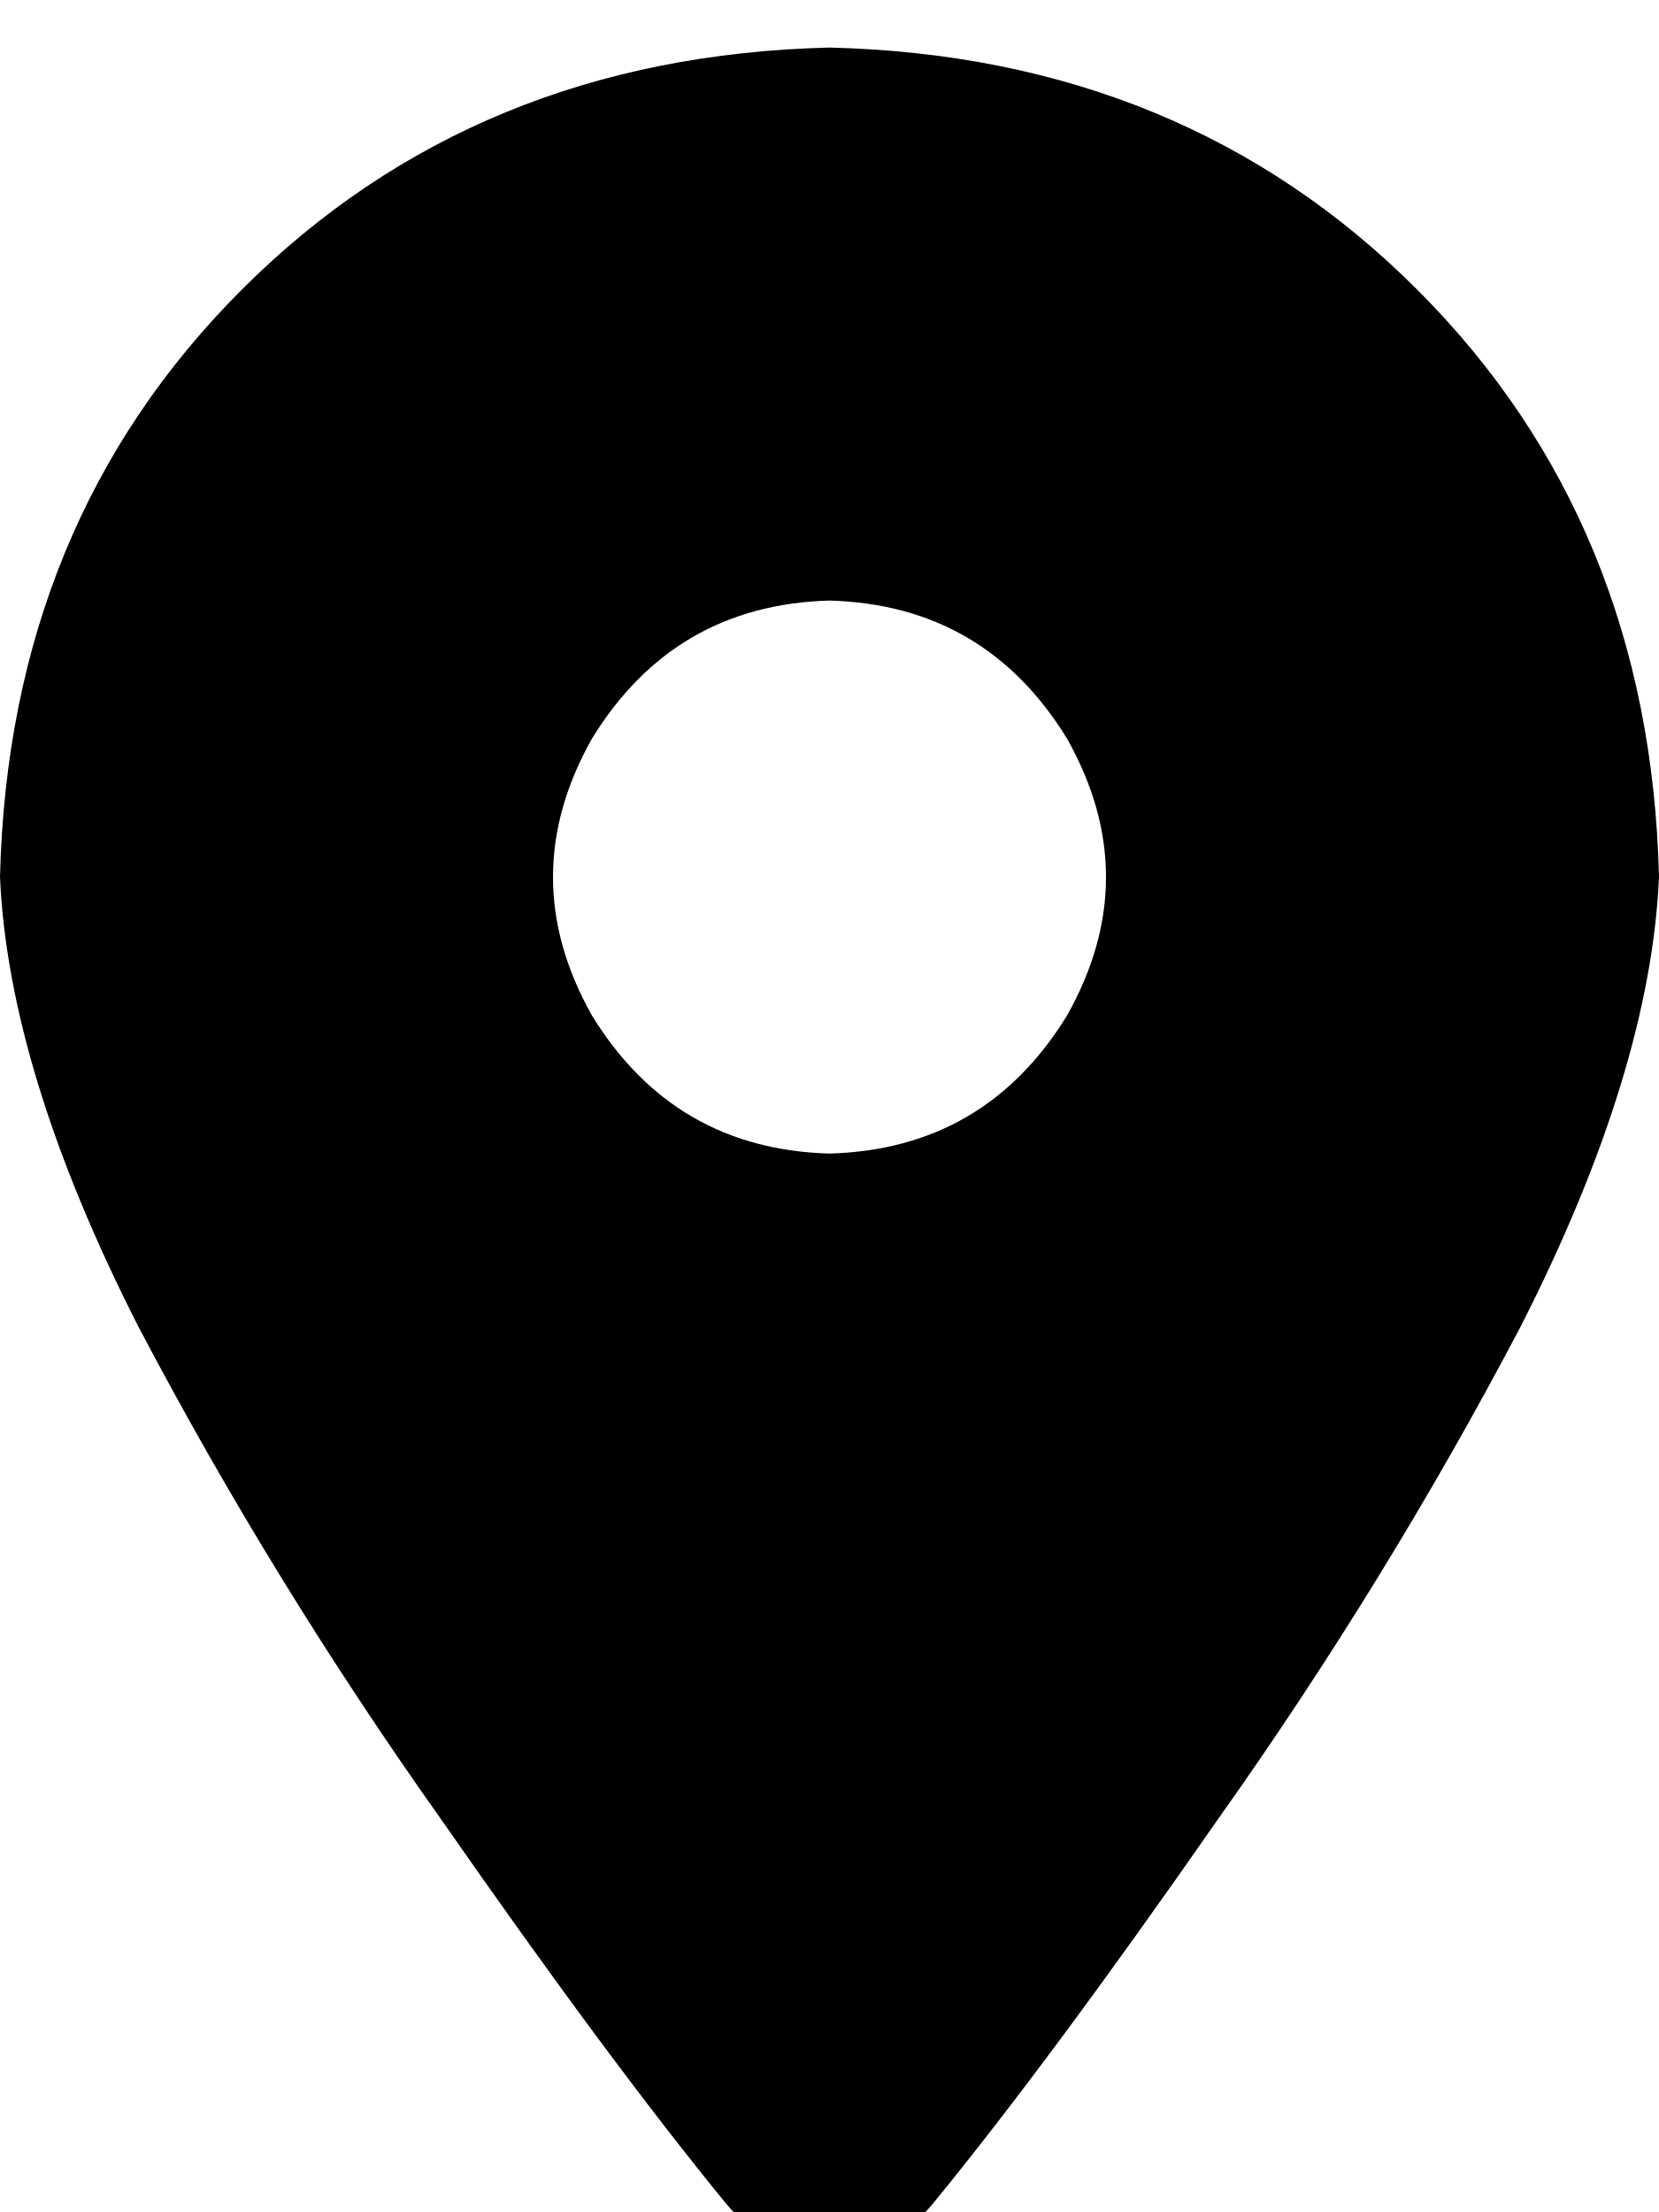
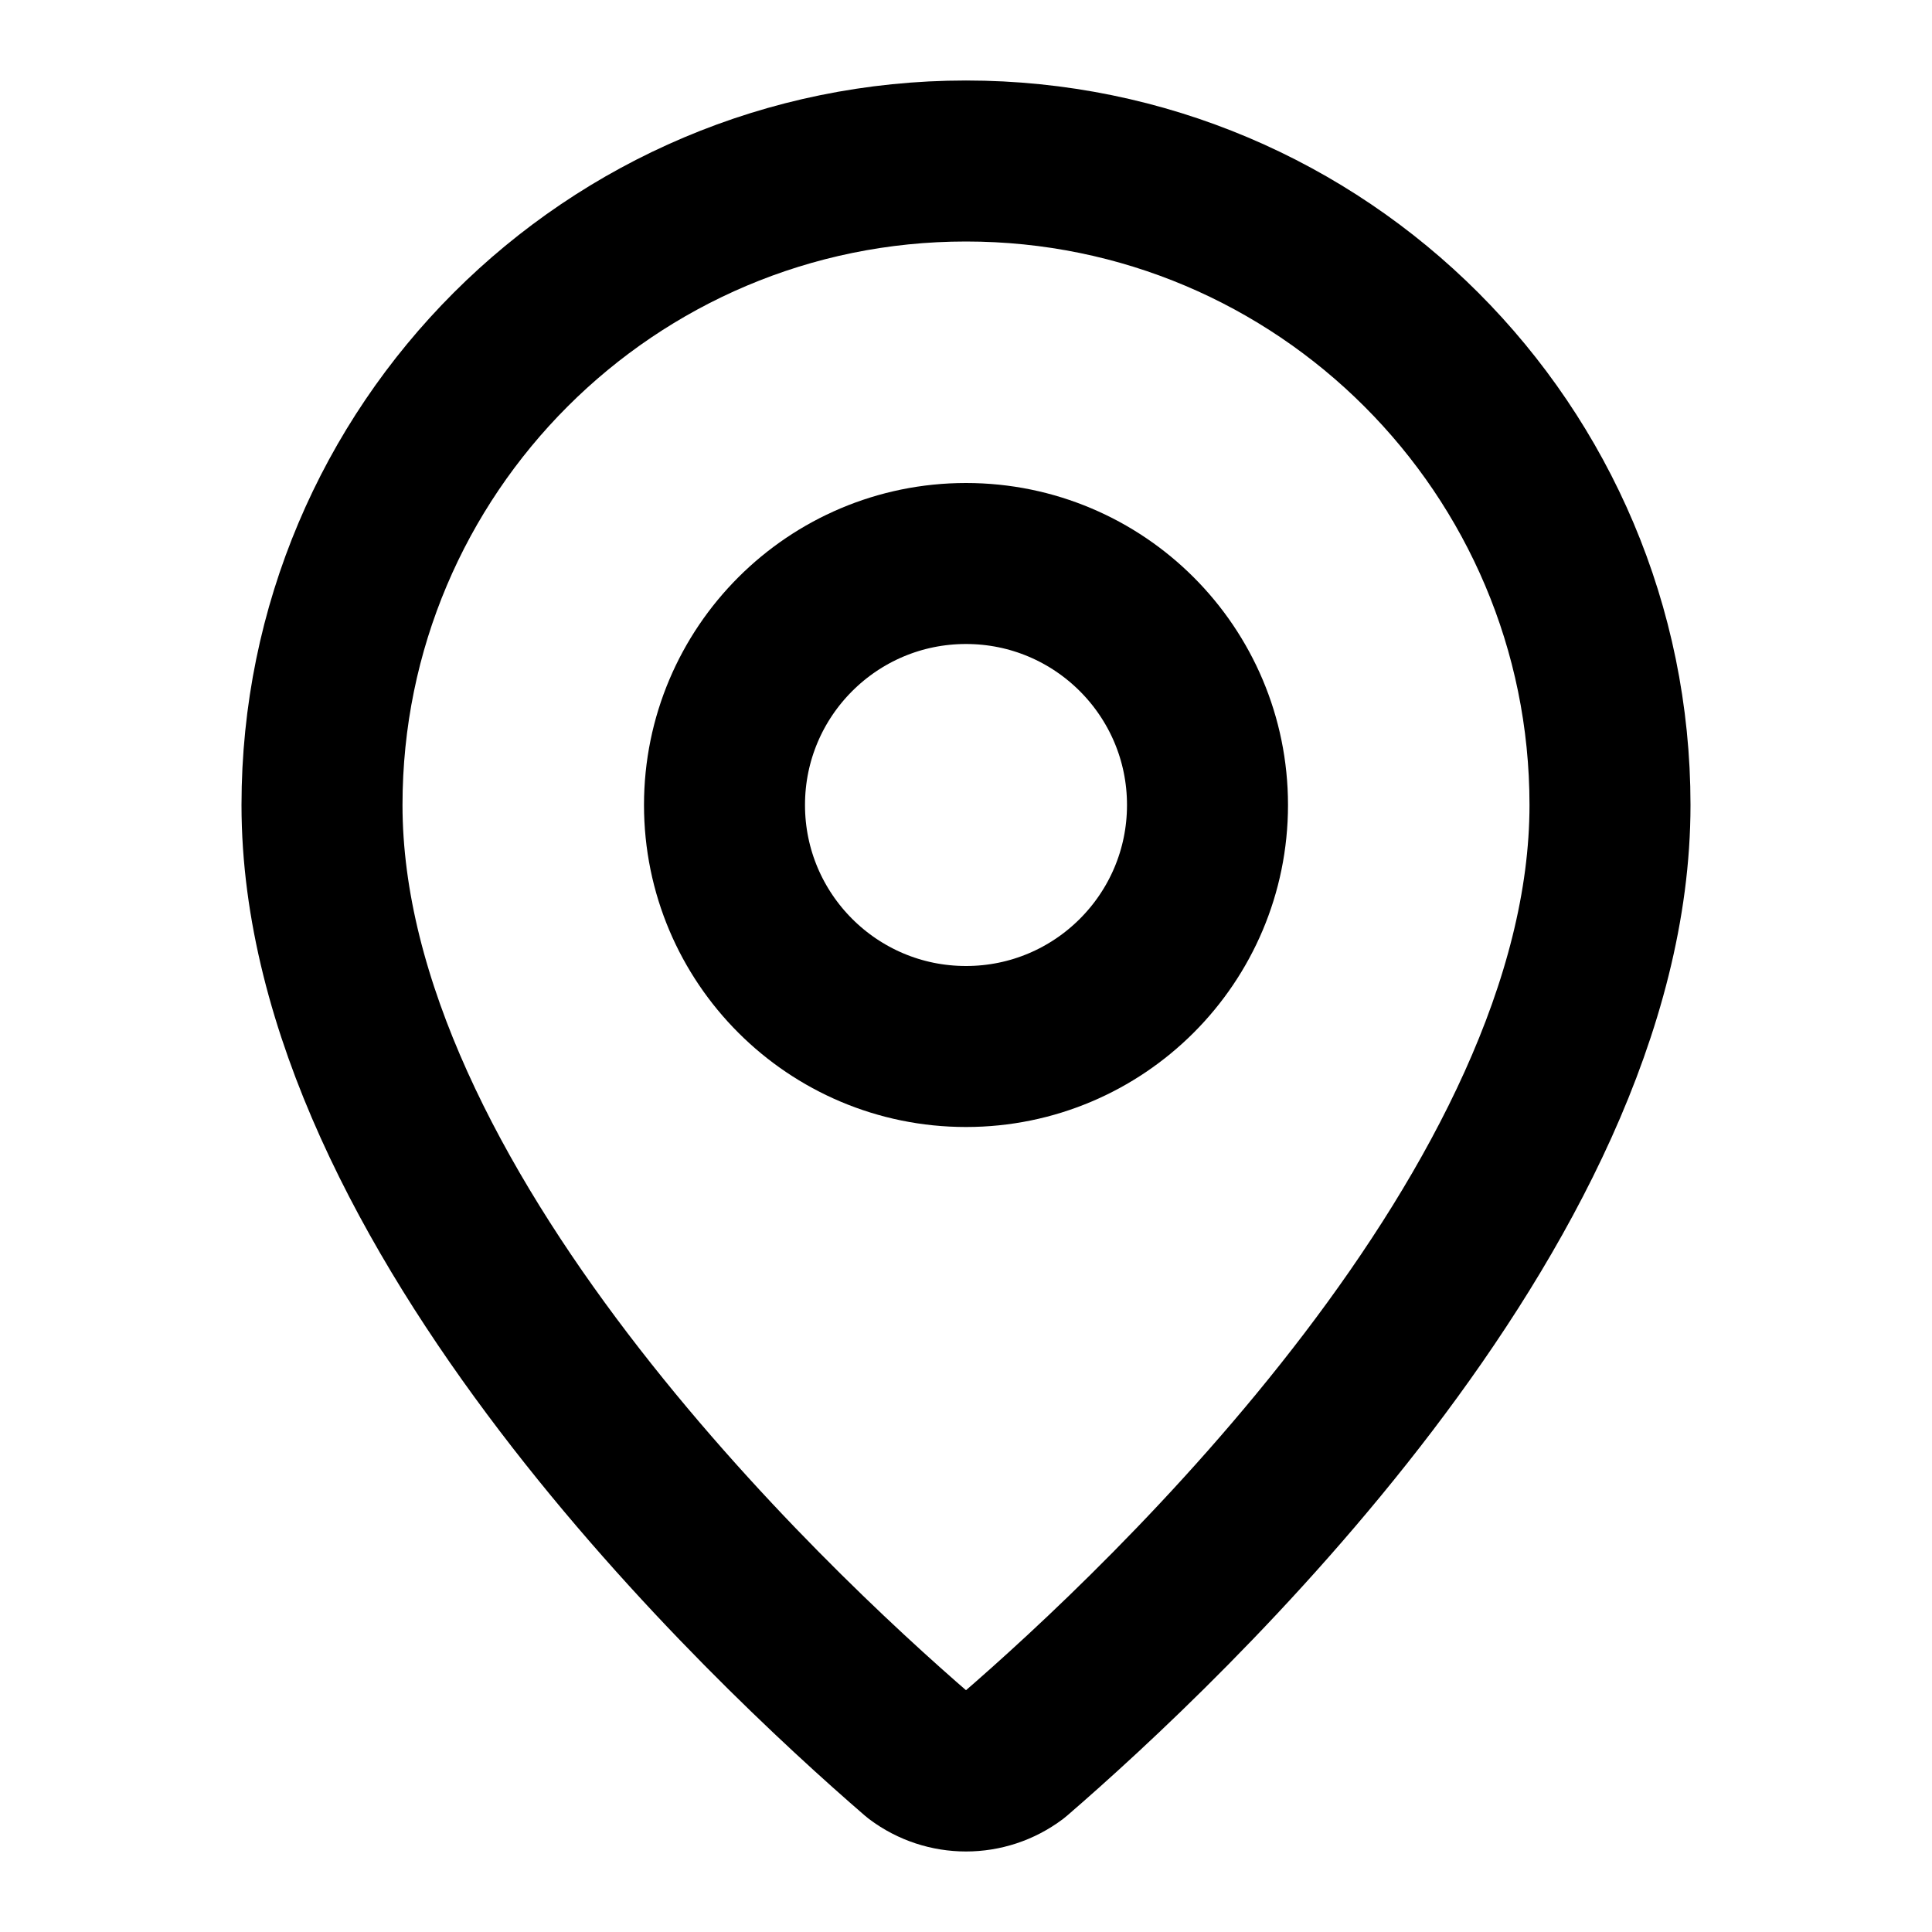
- <svg xmlns="http://www.w3.org/2000/svg" fill="none" version="1.1" width="12" height="16" viewBox="0 0 12 16">
-   <defs>
-     <clipPath id="master_svg0_4_061">
-       <rect x="0" y="0" width="12" height="16" rx="0" />
-     </clipPath>
-   </defs>
-   <g clip-path="url(#master_svg0_4_061)">
-     <g transform="matrix(1,0,0,-1,0,32.625)">
-       <g>
-         <path d="M6.75,16.688Q7.594,17.719,8.812,19.469Q10.031,21.188,11,23.031Q11.938,24.875,12,26.281Q11.938,28.844,10.25,30.531Q8.562,32.219,6,32.281Q3.438,32.219,1.75,30.531Q0.062,28.844,0,26.281Q0.062,24.875,1,23.031Q1.969,21.188,3.188,19.469Q4.406,17.719,5.25,16.688Q5.562,16.312,6,16.312Q6.438,16.312,6.75,16.688ZM6,28.281Q7.125,28.25,7.719,27.281Q8.281,26.281,7.719,25.281Q7.125,24.312,6,24.281Q4.875,24.312,4.281,25.281Q3.719,26.281,4.281,27.281Q4.875,28.25,6,28.281Z" fill="currentColor" fill-opacity="1" style="mix-blend-mode:passthrough" />
-       </g>
-     </g>
-   </g>
+ <svg xmlns="http://www.w3.org/2000/svg" width="24" height="24" viewBox="0 0 24 24" fill="none" stroke="currentColor" stroke-width="2" stroke-linecap="round" stroke-linejoin="round" class="lucide lucide-map-pin size-4" aria-hidden="true">
+   <path d="M20 10c0 4.993-5.539 10.193-7.399 11.799a1 1 0 0 1-1.202 0C9.539 20.193 4 14.993 4 10a8 8 0 0 1 16 0" />
+   <circle cx="12" cy="10" r="3" />
</svg>
